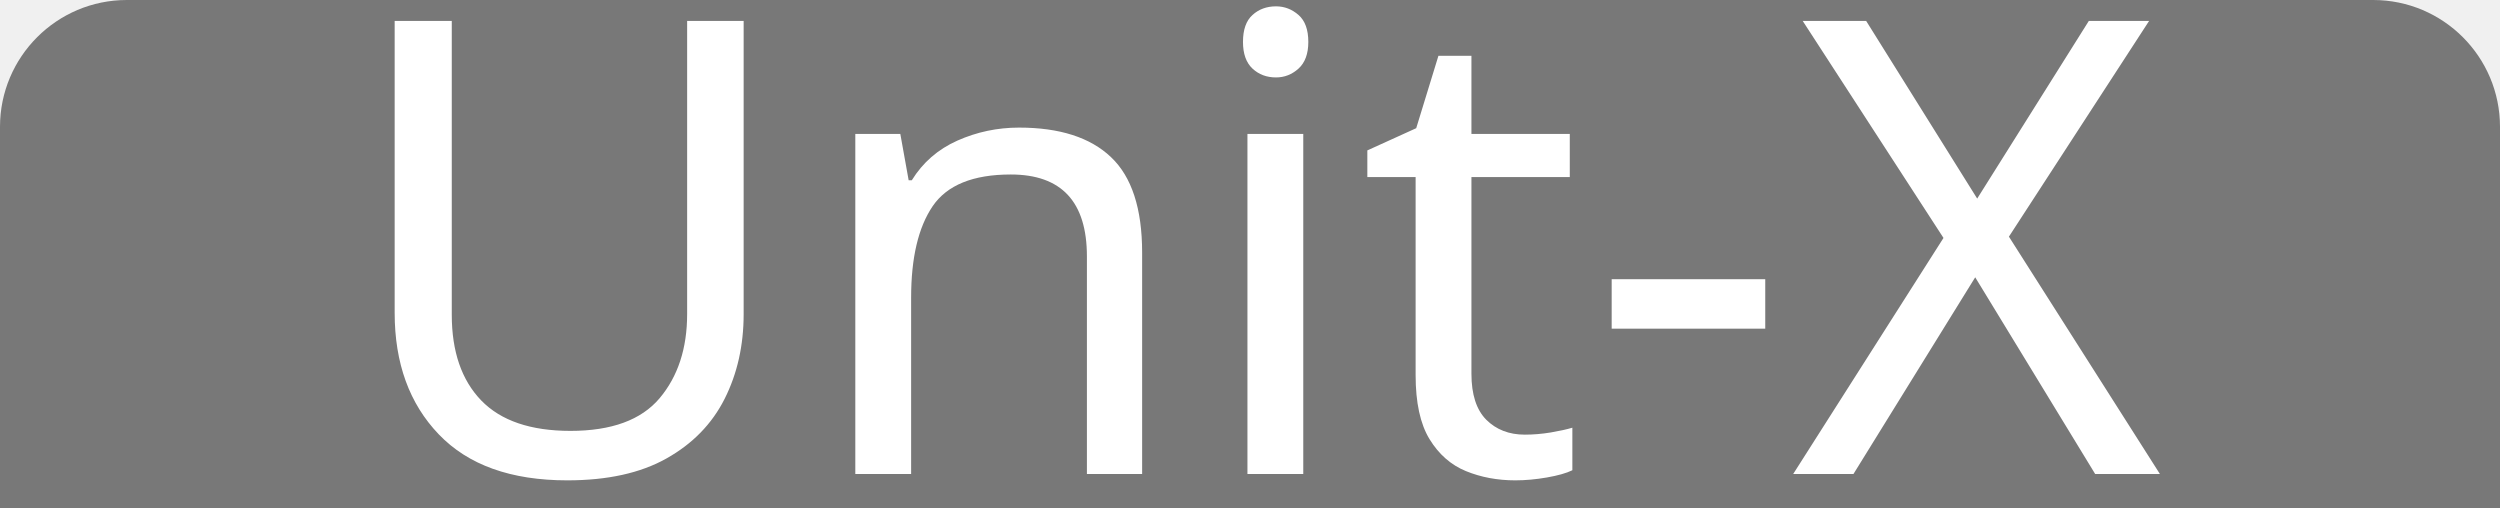
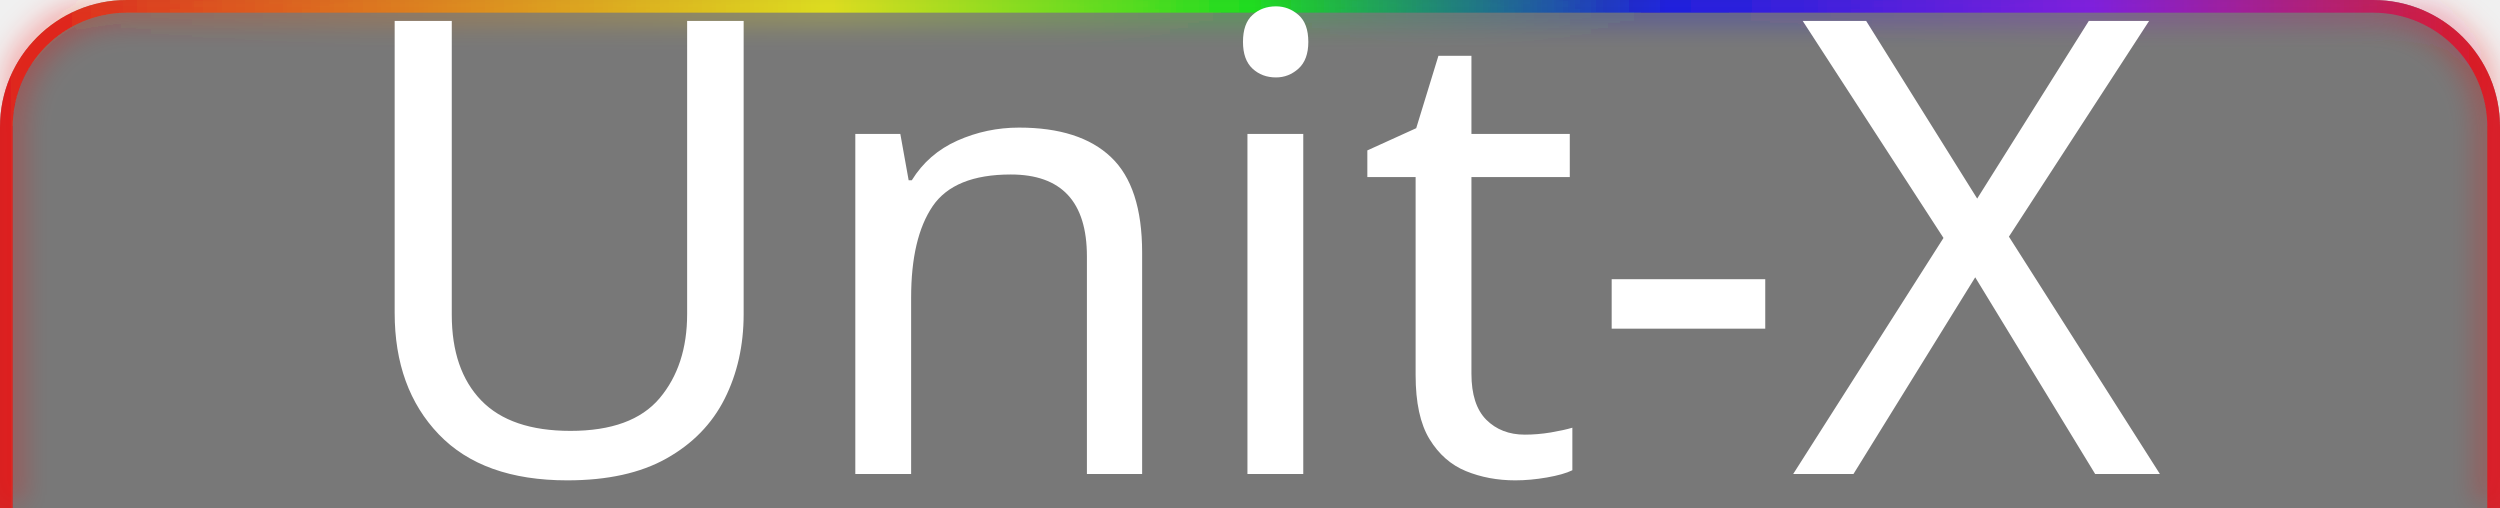
<svg xmlns="http://www.w3.org/2000/svg" width="394" height="80" viewBox="0 0 394 80">
+   <defs>
+     <linearGradient id="rainbow" x1="0%" y1="0%" x2="100%" y2="0%">
+       <stop offset="0%" stop-color="#ff0000" />
+       <stop offset="16.67%" stop-color="#ff8000" />
+       <stop offset="33.33%" stop-color="#ffff00" />
+       <stop offset="50%" stop-color="#00ff00" />
+       <stop offset="66.67%" stop-color="#0000ff" />
+       <stop offset="83.33%" stop-color="#8000ff" />
+       <stop offset="100%" stop-color="#ff0000" />
+     </linearGradient>
+   </defs>
  <rect width="394" height="250" fill="#000000" fill-opacity="0.5" rx="20" ry="20" />
+   <path d="M20,1 H374 A19,19 0 0 1 393,20 V230 A19,19 0 0 1 374,249 H20 A19,19 0 0 1 1,230 V20 A19,19 0 0 1 20,1 Z" fill="none" stroke="url(#rainbow)" stroke-width="2" stroke-opacity="0.7" filter="url(#glow)" />
+   <filter id="glow">
+     <feGaussianBlur stdDeviation="2.5" result="coloredBlur" />
+     <feMerge>
+       <feMergeNode in="coloredBlur" />
+       <feMergeNode in="SourceGraphic" />
+     </feMerge>
+   </filter>
  <text x="197" y="40" font-family="Montserrat" font-size="100" fill="#FFFFFF" text-anchor="middle" dominant-baseline="middle">Unit-X</text>
</svg>
